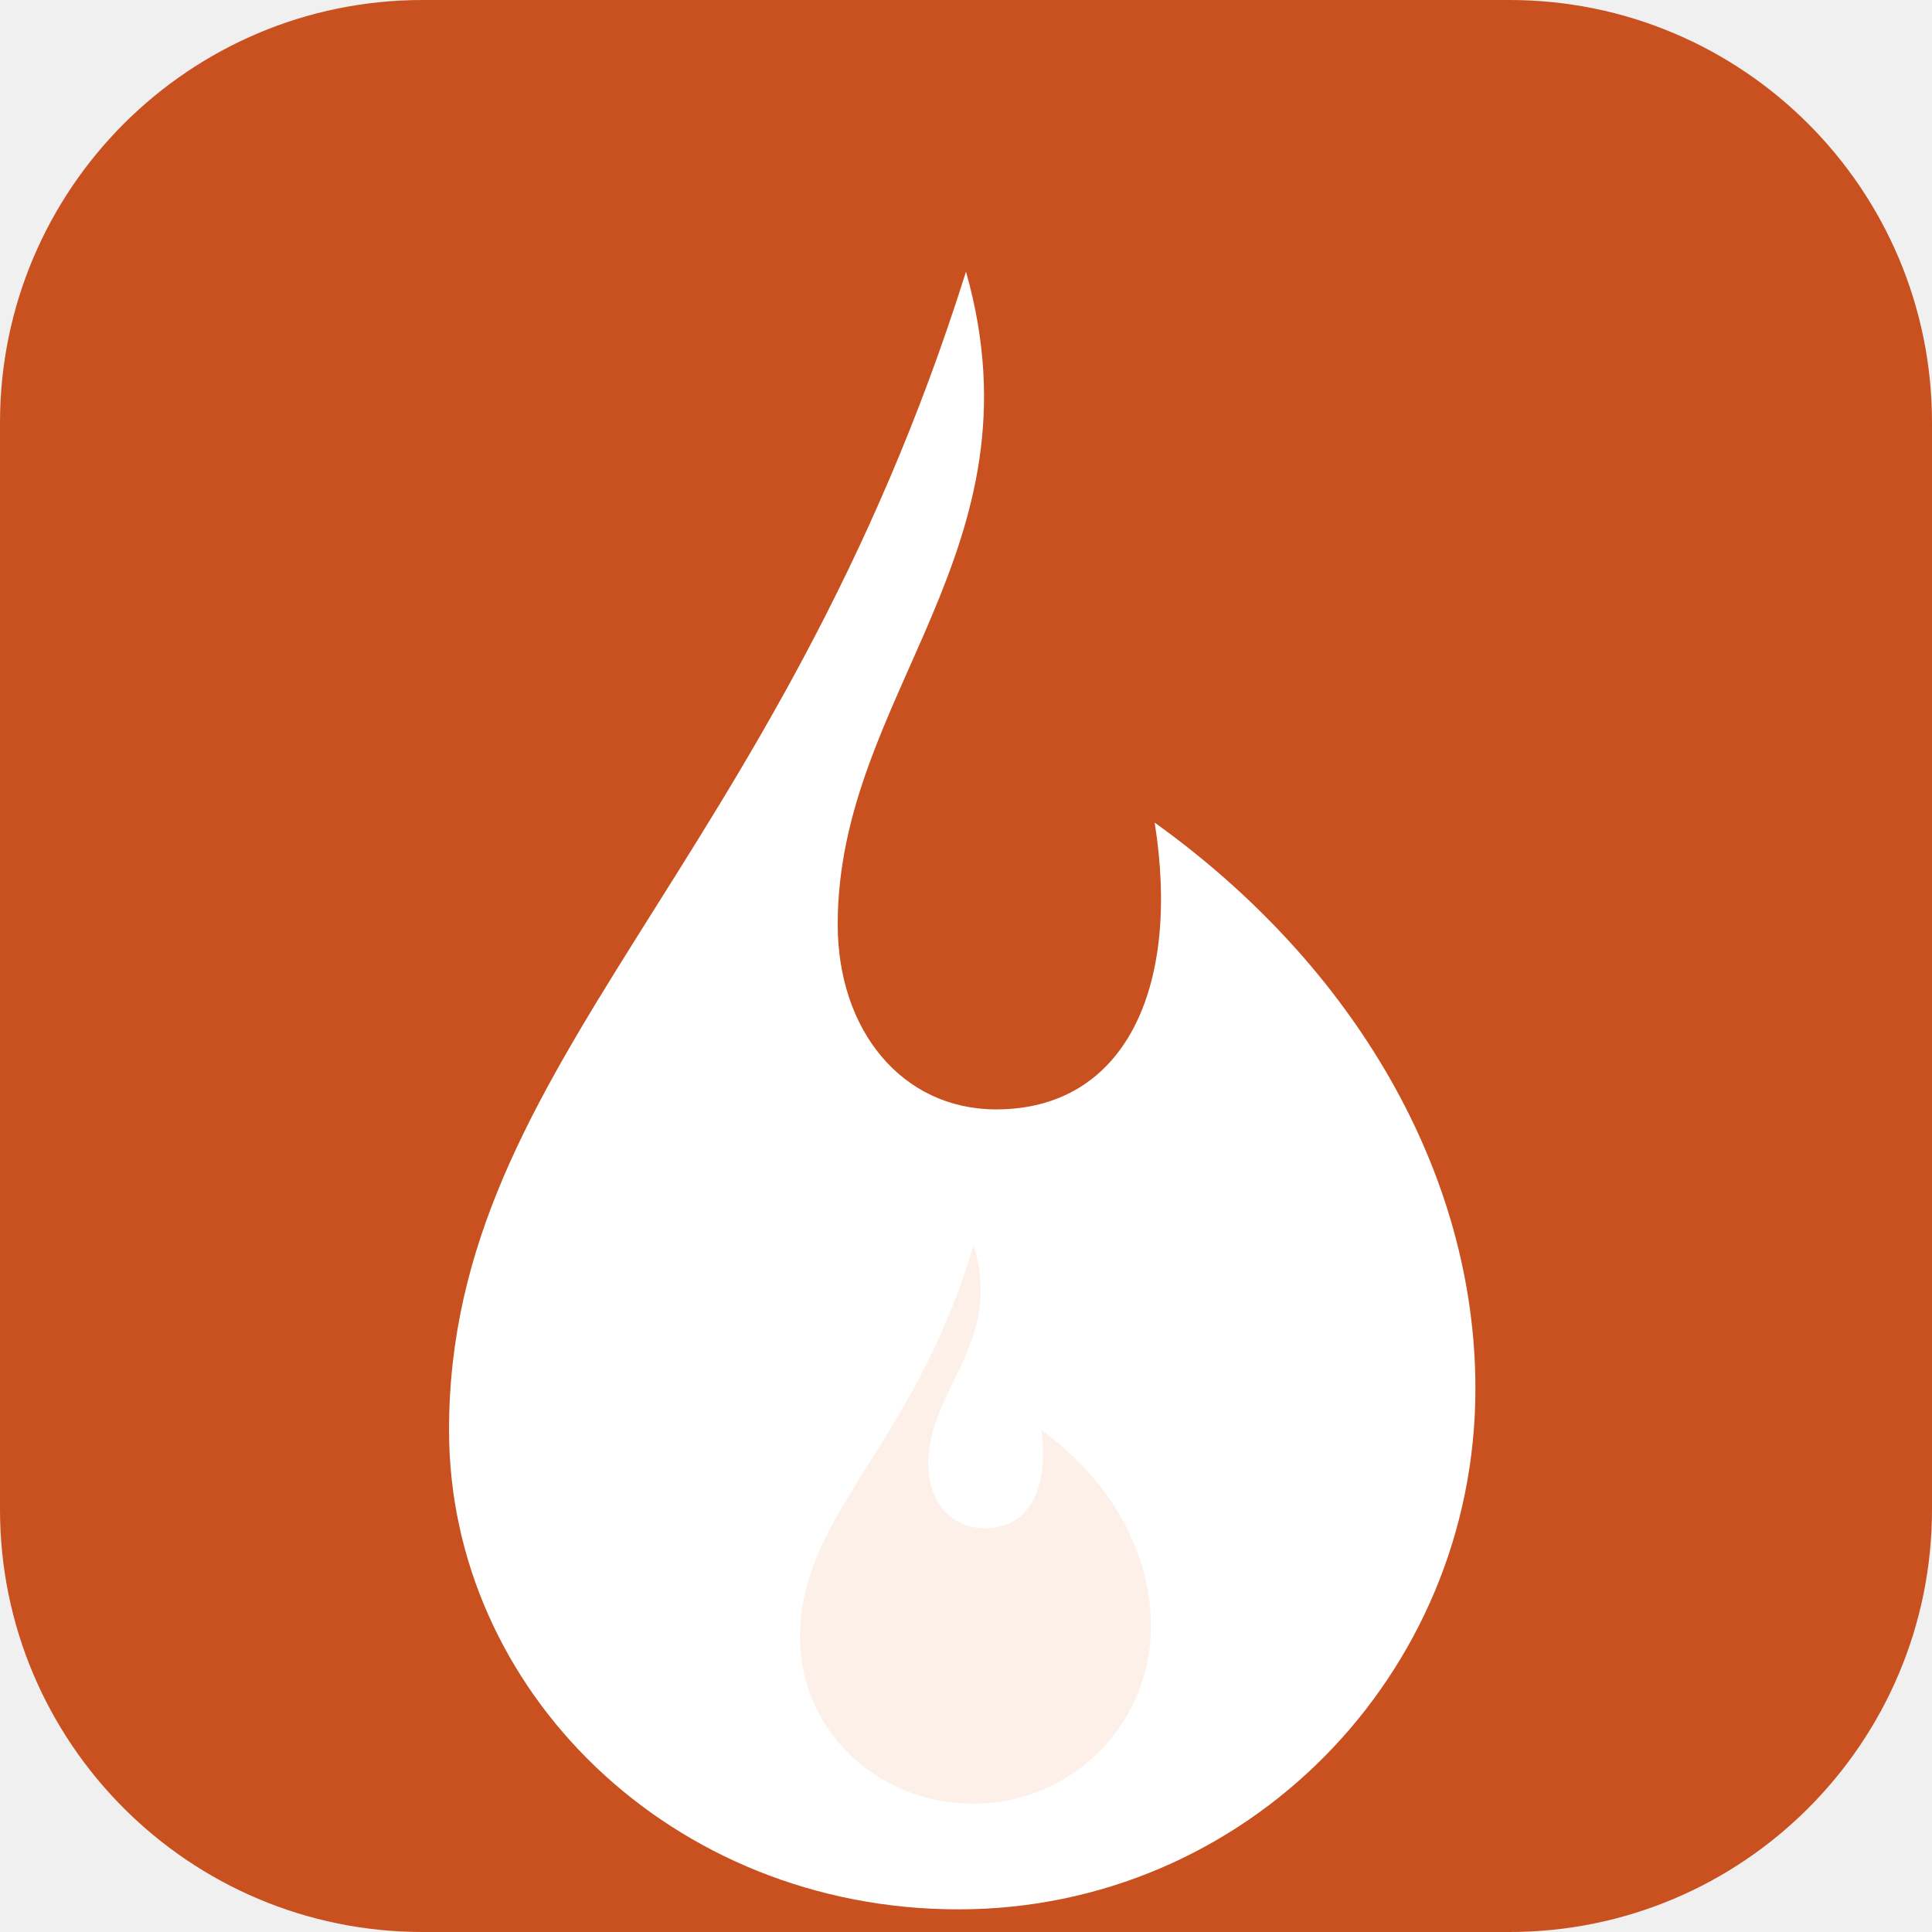
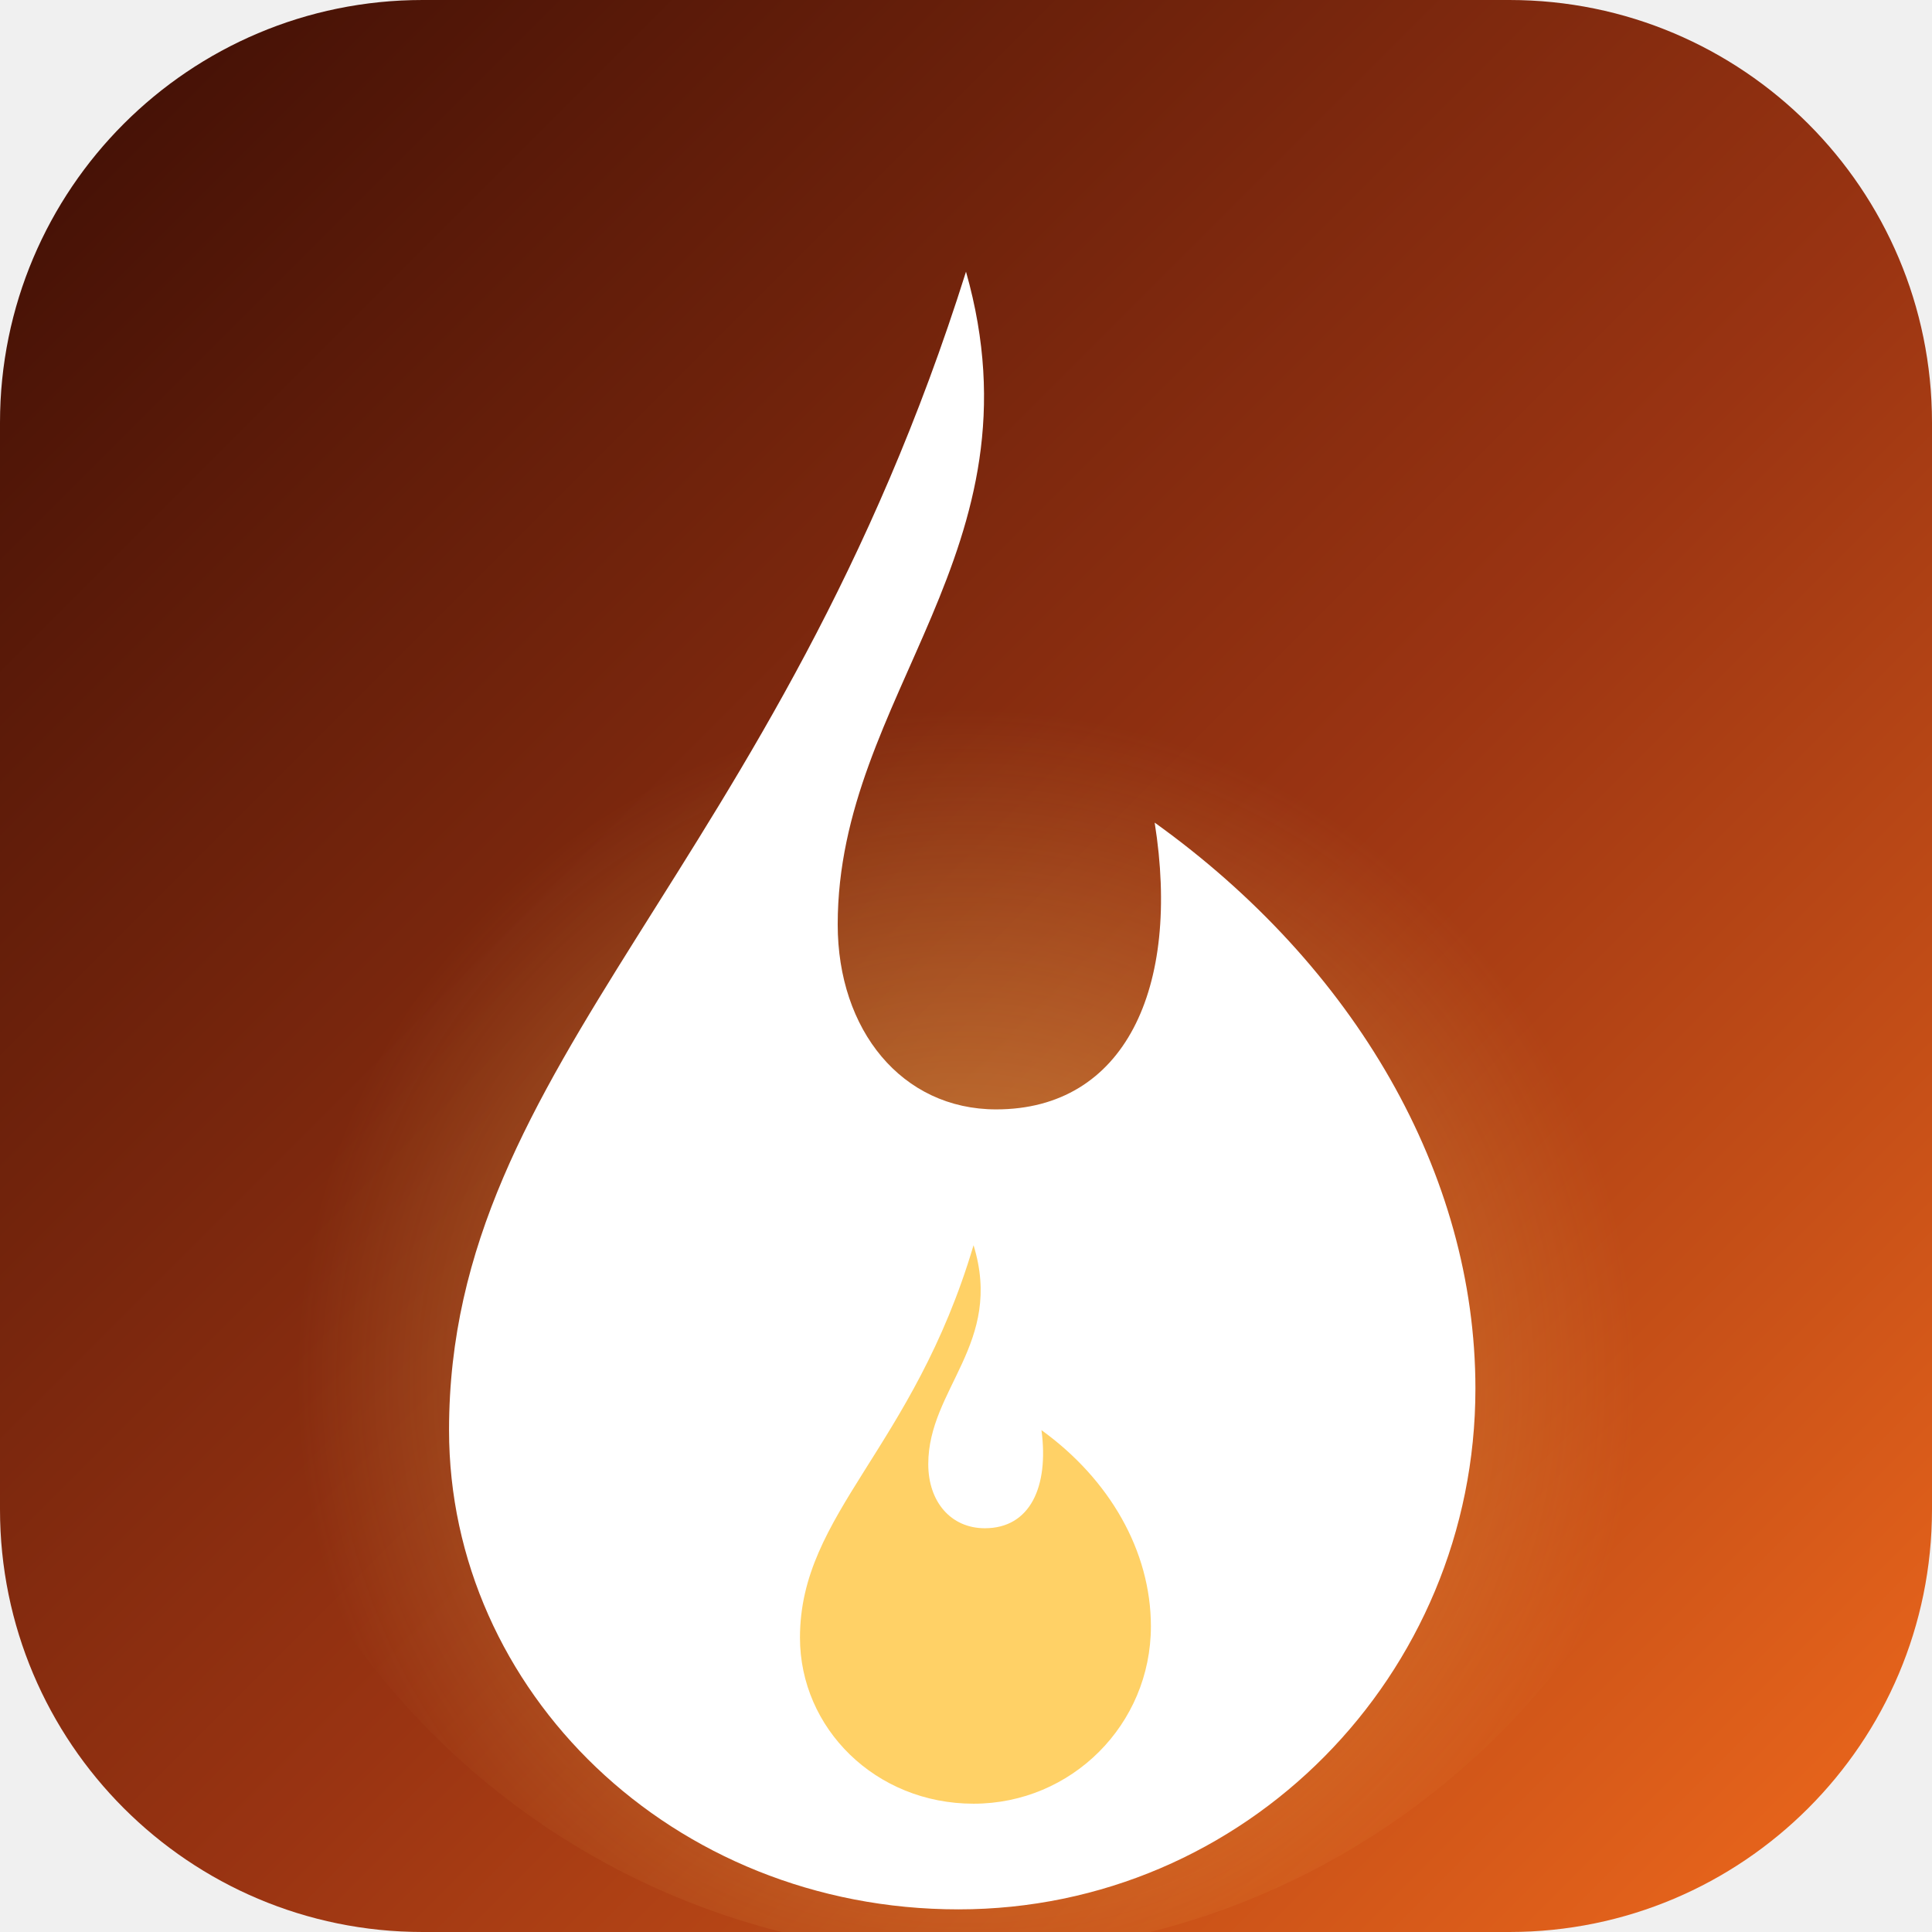
<svg xmlns="http://www.w3.org/2000/svg" viewBox="0 0 512 512">
-   <rect width="512" height="512" rx="112" fill="#c9501f" />
+   <defs>
+     <linearGradient id="g" x1="0" y1="0" x2="1" y2="1">
+       <stop offset="0" stop-color="#3b0d04" />
+       <stop offset=".55" stop-color="#9a3412" />
+       <stop offset="1" stop-color="#f26b1d" />
+     </linearGradient>
+     <radialGradient id="h" cx=".5" cy=".62" r=".45">
+       <stop offset="0" stop-color="#ffd166" stop-opacity=".55" />
+       <stop offset="1" stop-color="#ffd166" stop-opacity="0" />
+     </radialGradient>
+   </defs>
+   <rect width="512" height="512" rx="112" fill="url(#g)" />
+   <circle cx="256" cy="318" r="200" fill="url(#h)" />
  <path fill="#fff" d="M256 72c21 74-34 112-34 173 0 28 17 49 42 49 34 0 49-32 42-76 53 38 85 93 85 150 0 76-61 138-137 138s-135-58-135-127c0-98 87-148 137-307Z" />
-   <path fill="#fdeee5" d="M258 330c8 26-12 38-12 58 0 10 6 17 15 17 12 0 17-11 15-26 18 13 29 32 29 52 0 26-21 47-47 47s-46-20-46-44c0-33 30-50 46-104Z" opacity=".9" />
+   <path fill="#ffd166" d="M258 330c8 26-12 38-12 58 0 10 6 17 15 17 12 0 17-11 15-26 18 13 29 32 29 52 0 26-21 47-47 47s-46-20-46-44c0-33 30-50 46-104Z" />
</svg>
